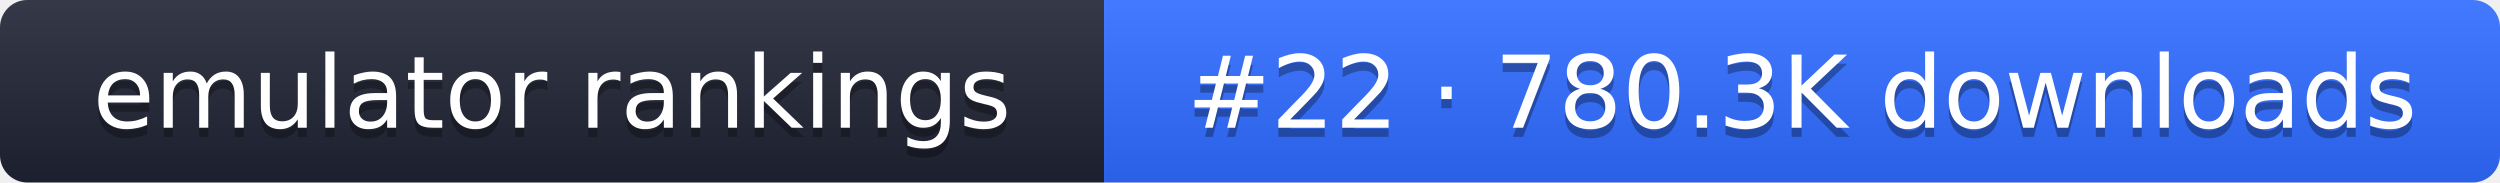
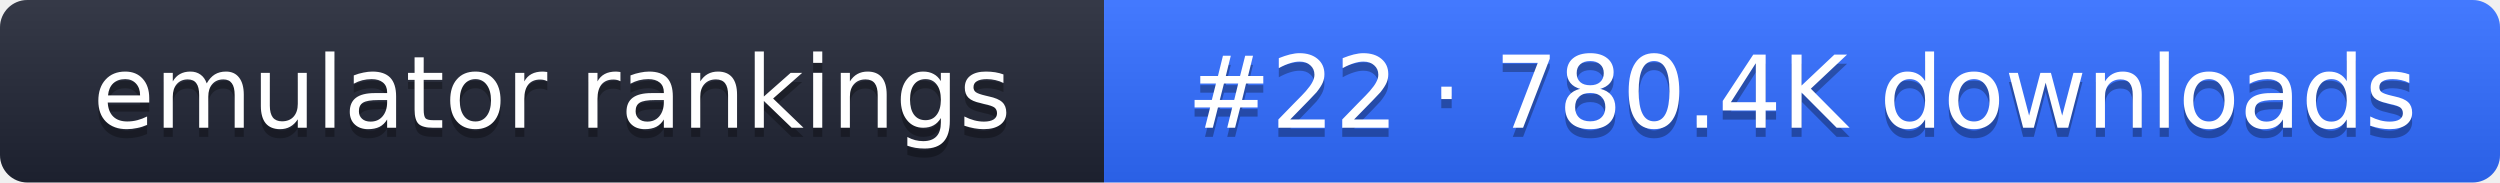
- <svg xmlns="http://www.w3.org/2000/svg" width="274" height="20" role="img" aria-label="emulator rankings: #22 · 780.3K downloads">
+ <svg xmlns="http://www.w3.org/2000/svg" width="274" height="20" role="img" aria-label="emulator rankings: #22 · 780.4K downloads">
  <linearGradient id="g" x2="0" y2="100%">
    <stop offset="0" stop-color="#fff" stop-opacity=".1" />
    <stop offset="1" stop-opacity=".1" />
  </linearGradient>
  <clipPath id="r">
    <rect width="274" height="20" rx="3" fill="#fff" />
  </clipPath>
  <g clip-path="url(#r)">
    <rect width="121" height="20" fill="#1f2433" />
    <rect x="121" width="153" height="20" fill="#2f6bff" />
    <rect width="274" height="20" fill="url(#g)" />
  </g>
  <g fill="#fff" text-anchor="middle" font-family="Verdana,DejaVu Sans,sans-serif" font-size="11">
    <text x="60.5" y="15" fill="#010101" fill-opacity=".3">emulator rankings</text>
    <text x="60.5" y="14">emulator rankings</text>
-     <text x="197.5" y="15" fill="#010101" fill-opacity=".3">#22 · 780.3K downloads</text>
-     <text x="197.5" y="14">#22 · 780.3K downloads</text>
+     <text x="197.5" y="15" fill="#010101" fill-opacity=".3">#22 · 780.4K downloads</text>
+     <text x="197.5" y="14">#22 · 780.4K downloads</text>
  </g>
</svg>
